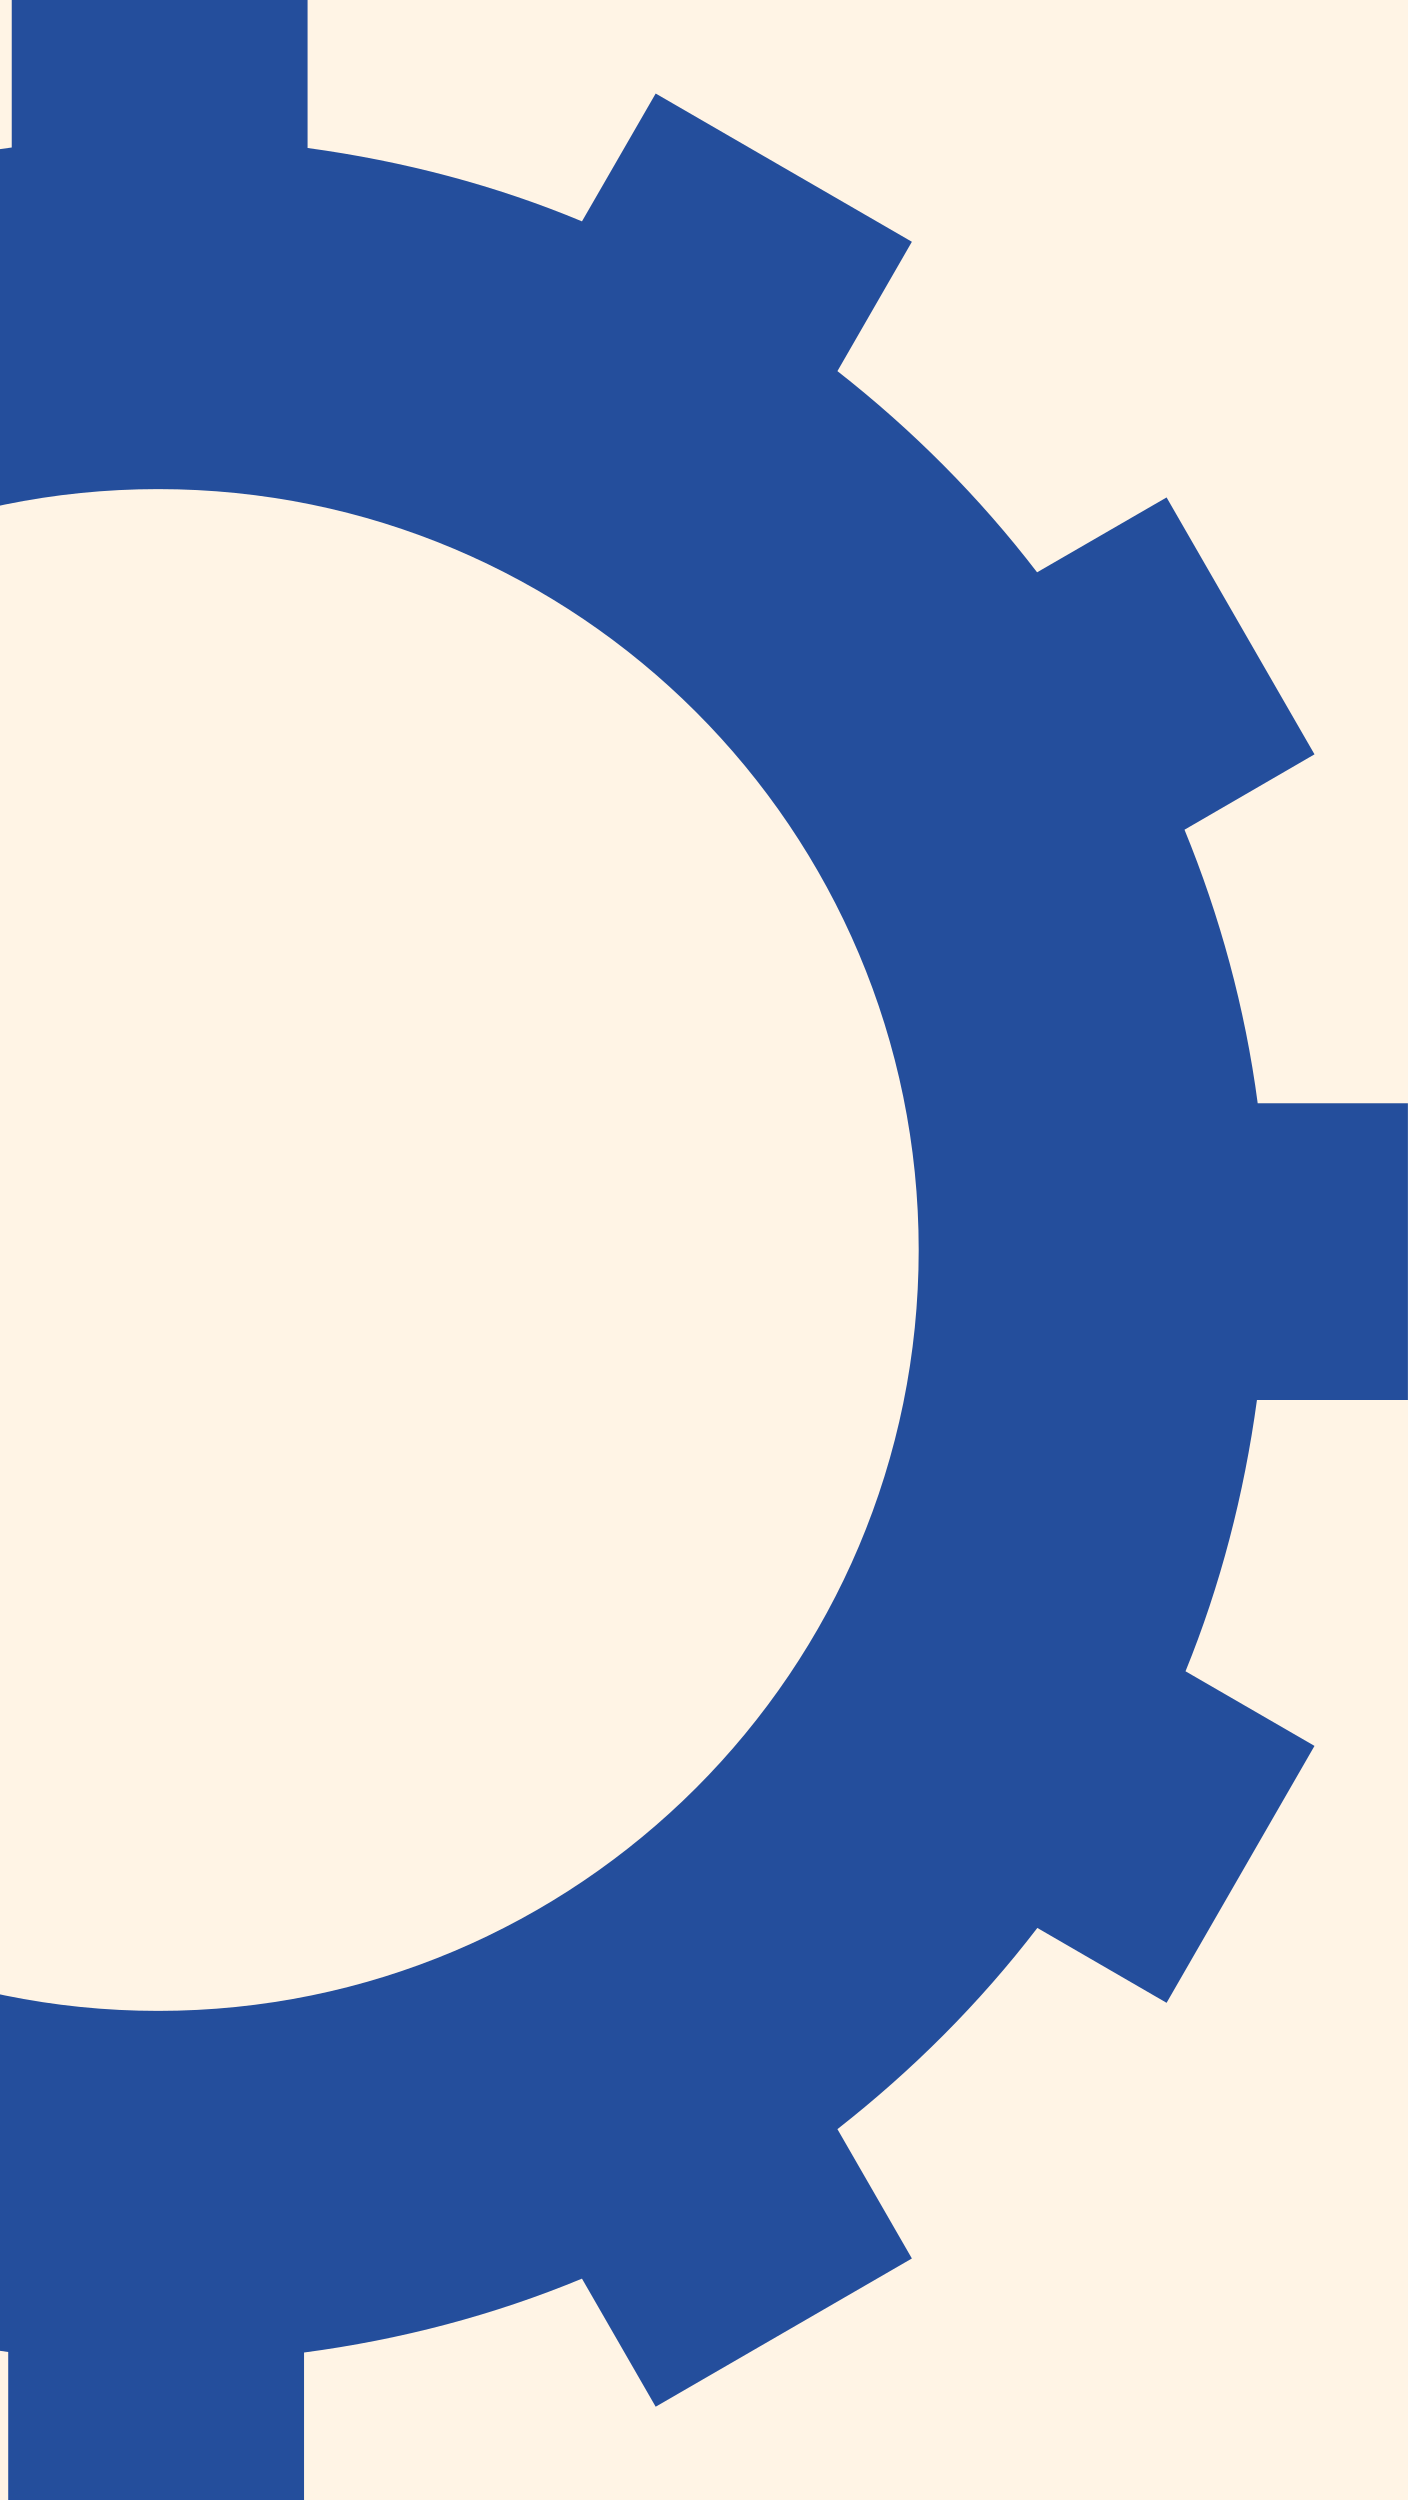
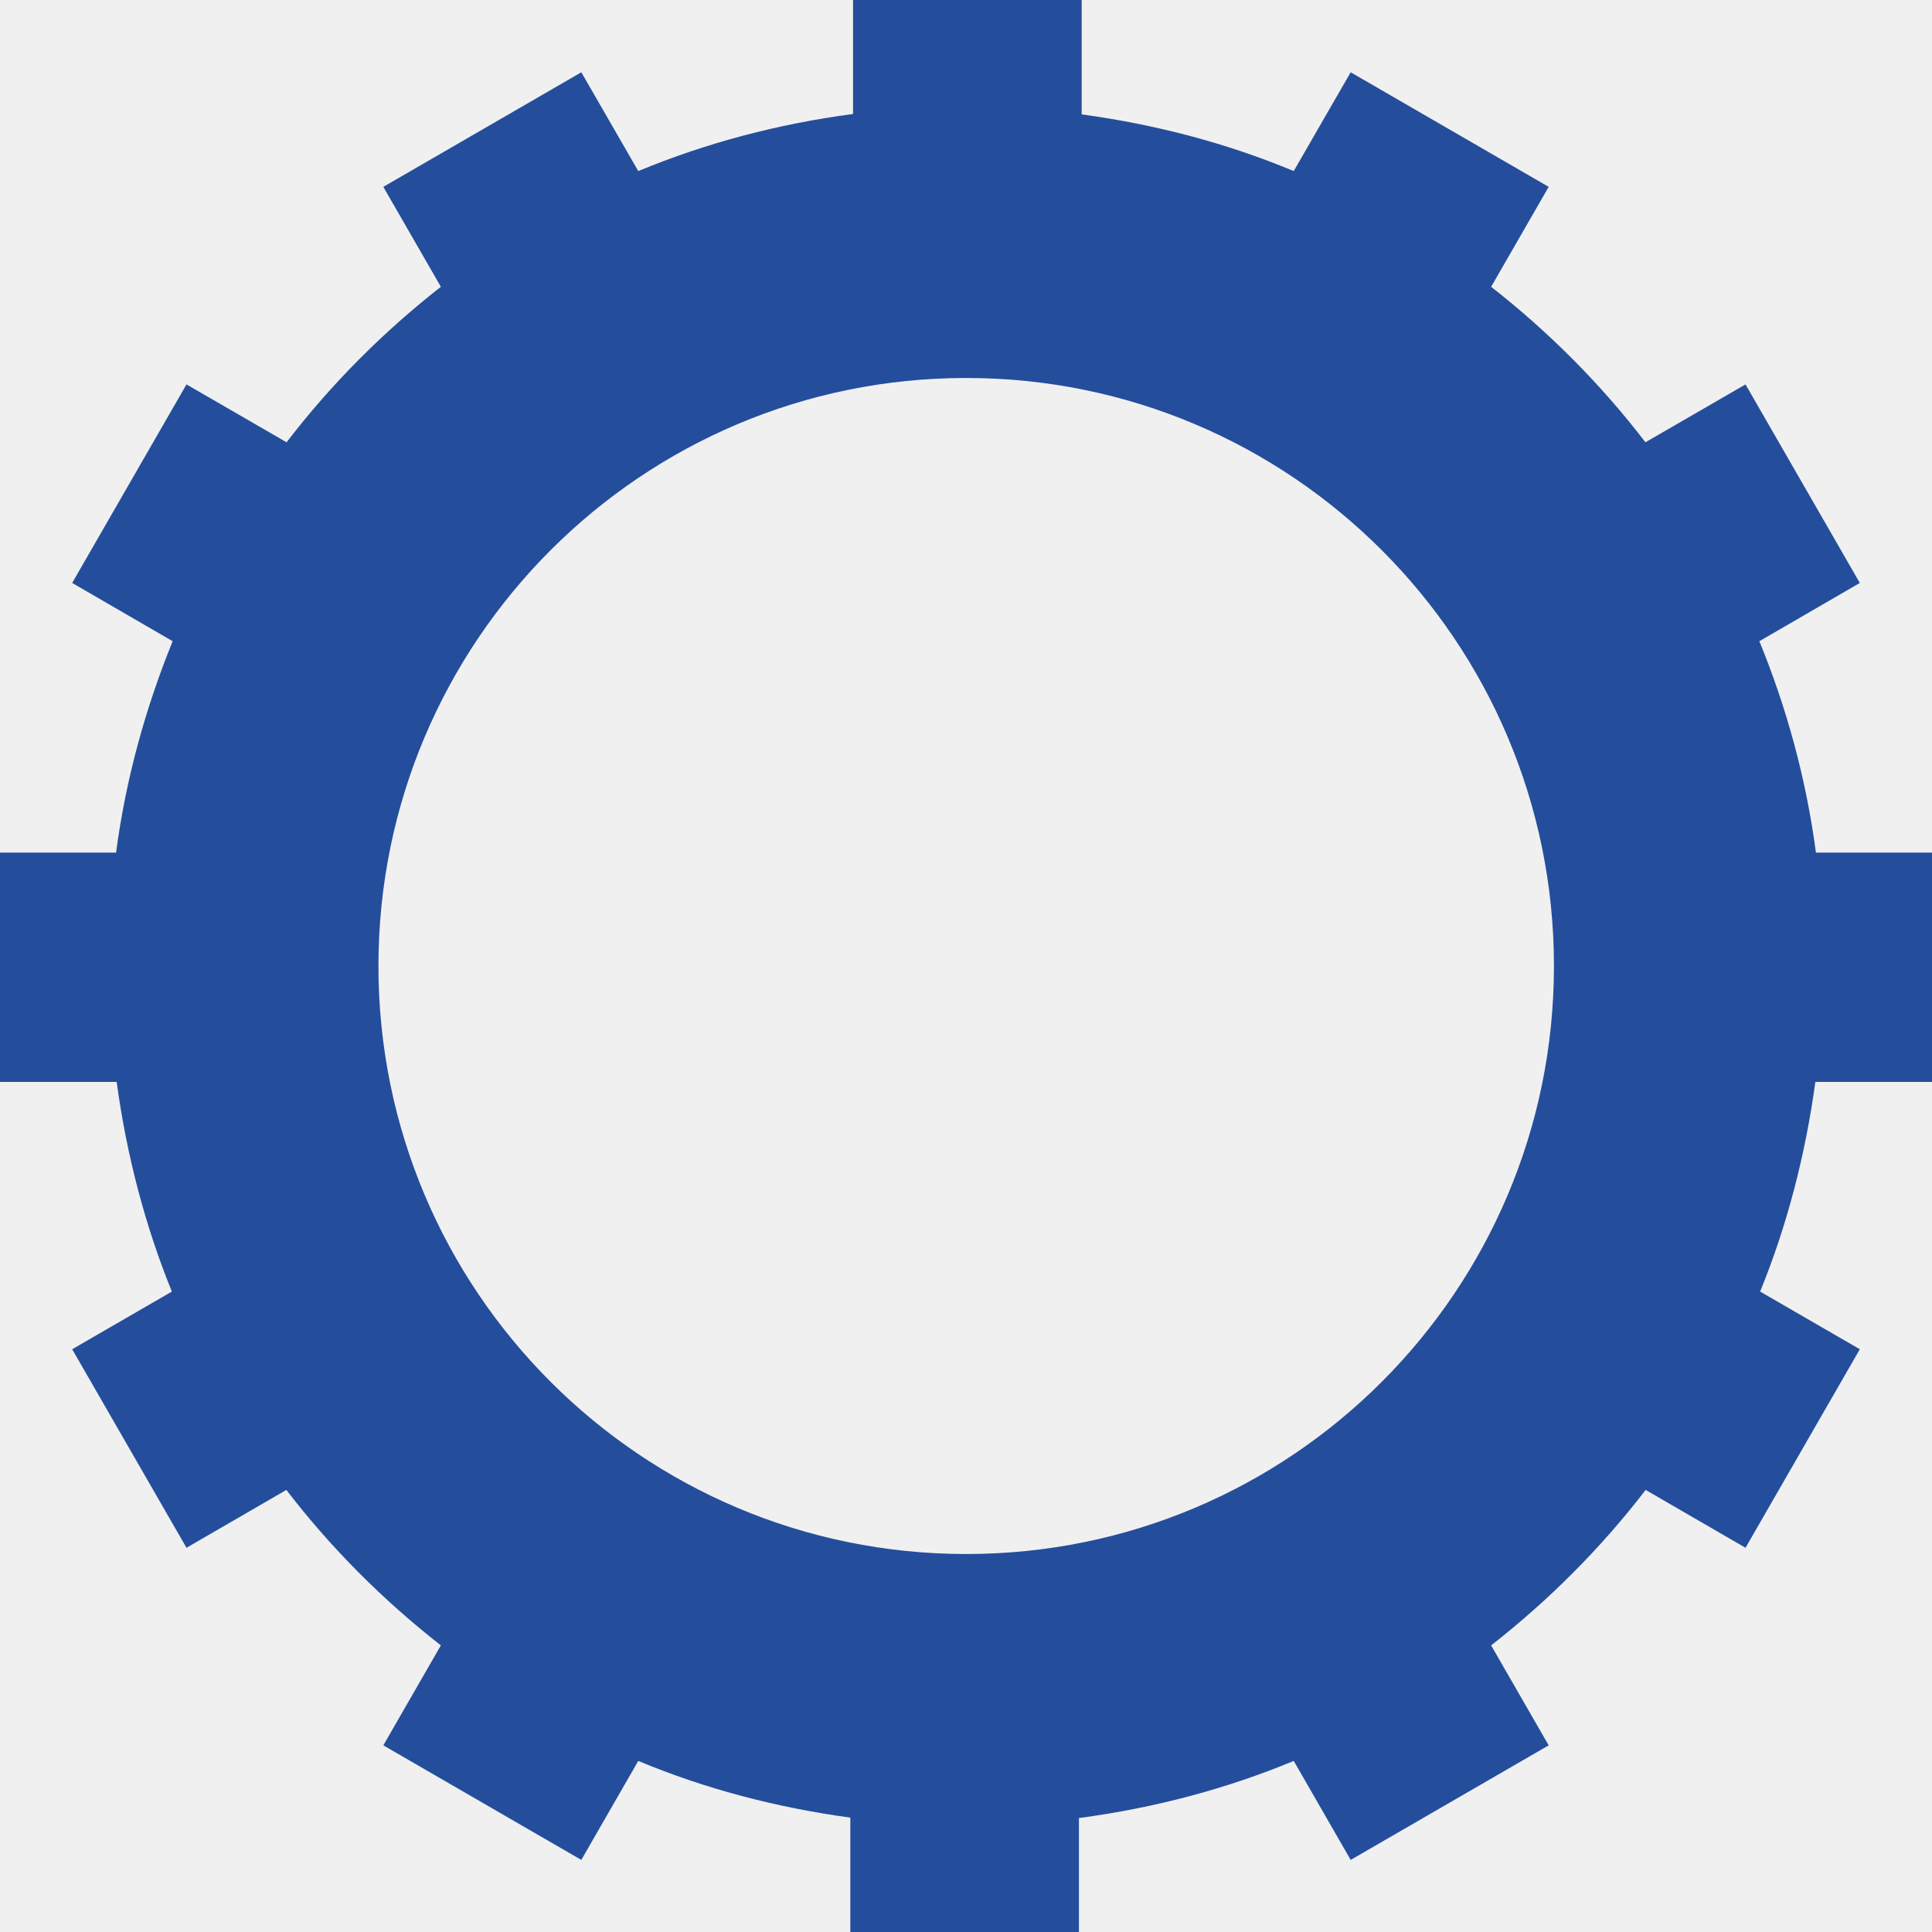
- <svg xmlns="http://www.w3.org/2000/svg" width="214" height="380" viewBox="0 0 214 380" fill="none">
-   <rect width="214" height="380" fill="#B2B2B2" />
-   <g id="Pravni portal">
-     <rect width="1440" height="3183.83" transform="translate(0 -1130)" fill="#FFF4E5" />
-     <g id="About Us" clip-path="url(#clip0_16249_301)">
-       <rect width="1440" height="535" transform="translate(0 -145)" fill="#FFF4E5" />
-       <path id="Vector" d="M139.642 190C139.642 253.883 87.883 305.656 24.038 305.656C-39.807 305.656 -91.565 253.883 -91.565 190C-91.565 126.117 -39.807 74.344 24.038 74.344C87.883 74.344 139.642 126.117 139.642 190ZM191.056 212.802H214V167.697H191.171C189.252 153.173 185.416 139.223 180.044 126.117L199.804 114.659L177.32 75.609L157.637 86.991C148.851 75.532 138.645 65.3 127.288 56.41L138.606 36.751L99.662 14.217L88.459 33.647C75.337 28.167 61.332 24.488 46.752 22.495V0H1.785V22.418C-12.987 24.373 -27.145 28.128 -40.459 33.647L-51.662 14.217L-90.606 36.751L-79.288 56.41C-90.645 65.3 -100.851 75.532 -109.637 86.991L-129.32 75.609L-151.804 114.659L-132.044 126.117C-137.377 139.262 -141.252 153.173 -143.171 167.697H-166V212.802H-143.056C-141.099 227.172 -137.492 241.006 -132.197 254.036L-151.804 265.379L-129.32 304.429L-109.675 293.048C-100.889 304.506 -90.645 314.738 -79.288 323.628L-90.606 343.288L-51.662 365.821L-40.459 346.353C-27.337 351.833 -13.332 355.512 1.248 357.505V380H46.215V357.582C60.987 355.627 75.145 351.872 88.459 346.353L99.662 365.821L138.606 343.288L127.288 323.628C138.645 314.738 148.889 304.506 157.675 293.048L177.32 304.429L199.804 265.379L180.198 254.036C185.492 241.045 189.099 227.172 191.056 212.802Z" fill="#244E9C" />
-     </g>
-   </g>
-   <defs>
-     <clipPath id="clip0_16249_301">
-       <rect width="1440" height="535" fill="white" transform="translate(0 -145)" />
-     </clipPath>
-   </defs>
+ <svg xmlns="http://www.w3.org/2000/svg" width="380" height="380" viewBox="-166 0 380 380" fill="none">
+   <path id="Vector" d="M139.642 190C139.642 253.883 87.883 305.656 24.038 305.656C-39.807 305.656 -91.565 253.883 -91.565 190C-91.565 126.117 -39.807 74.344 24.038 74.344C87.883 74.344 139.642 126.117 139.642 190ZM191.056 212.802H214V167.697H191.171C189.252 153.173 185.416 139.223 180.044 126.117L199.804 114.659L177.32 75.609L157.637 86.991C148.851 75.532 138.645 65.3 127.288 56.41L138.606 36.751L99.662 14.217L88.459 33.647C75.337 28.167 61.332 24.488 46.752 22.495V0H1.785V22.418C-12.987 24.373 -27.145 28.128 -40.459 33.647L-51.662 14.217L-90.606 36.751L-79.288 56.41C-90.645 65.3 -100.851 75.532 -109.637 86.991L-129.32 75.609L-151.804 114.659L-132.044 126.117C-137.377 139.262 -141.252 153.173 -143.171 167.697H-166V212.802H-143.056C-141.099 227.172 -137.492 241.006 -132.197 254.036L-151.804 265.379L-129.32 304.429L-109.675 293.048C-100.889 304.506 -90.645 314.738 -79.288 323.628L-90.606 343.288L-51.662 365.821L-40.459 346.353C-27.337 351.833 -13.332 355.512 1.248 357.505V380H46.215V357.582C60.987 355.627 75.145 351.872 88.459 346.353L99.662 365.821L138.606 343.288L127.288 323.628C138.645 314.738 148.889 304.506 157.675 293.048L177.32 304.429L199.804 265.379L180.198 254.036C185.492 241.045 189.099 227.172 191.056 212.802Z" fill="#244E9C" />
</svg>
